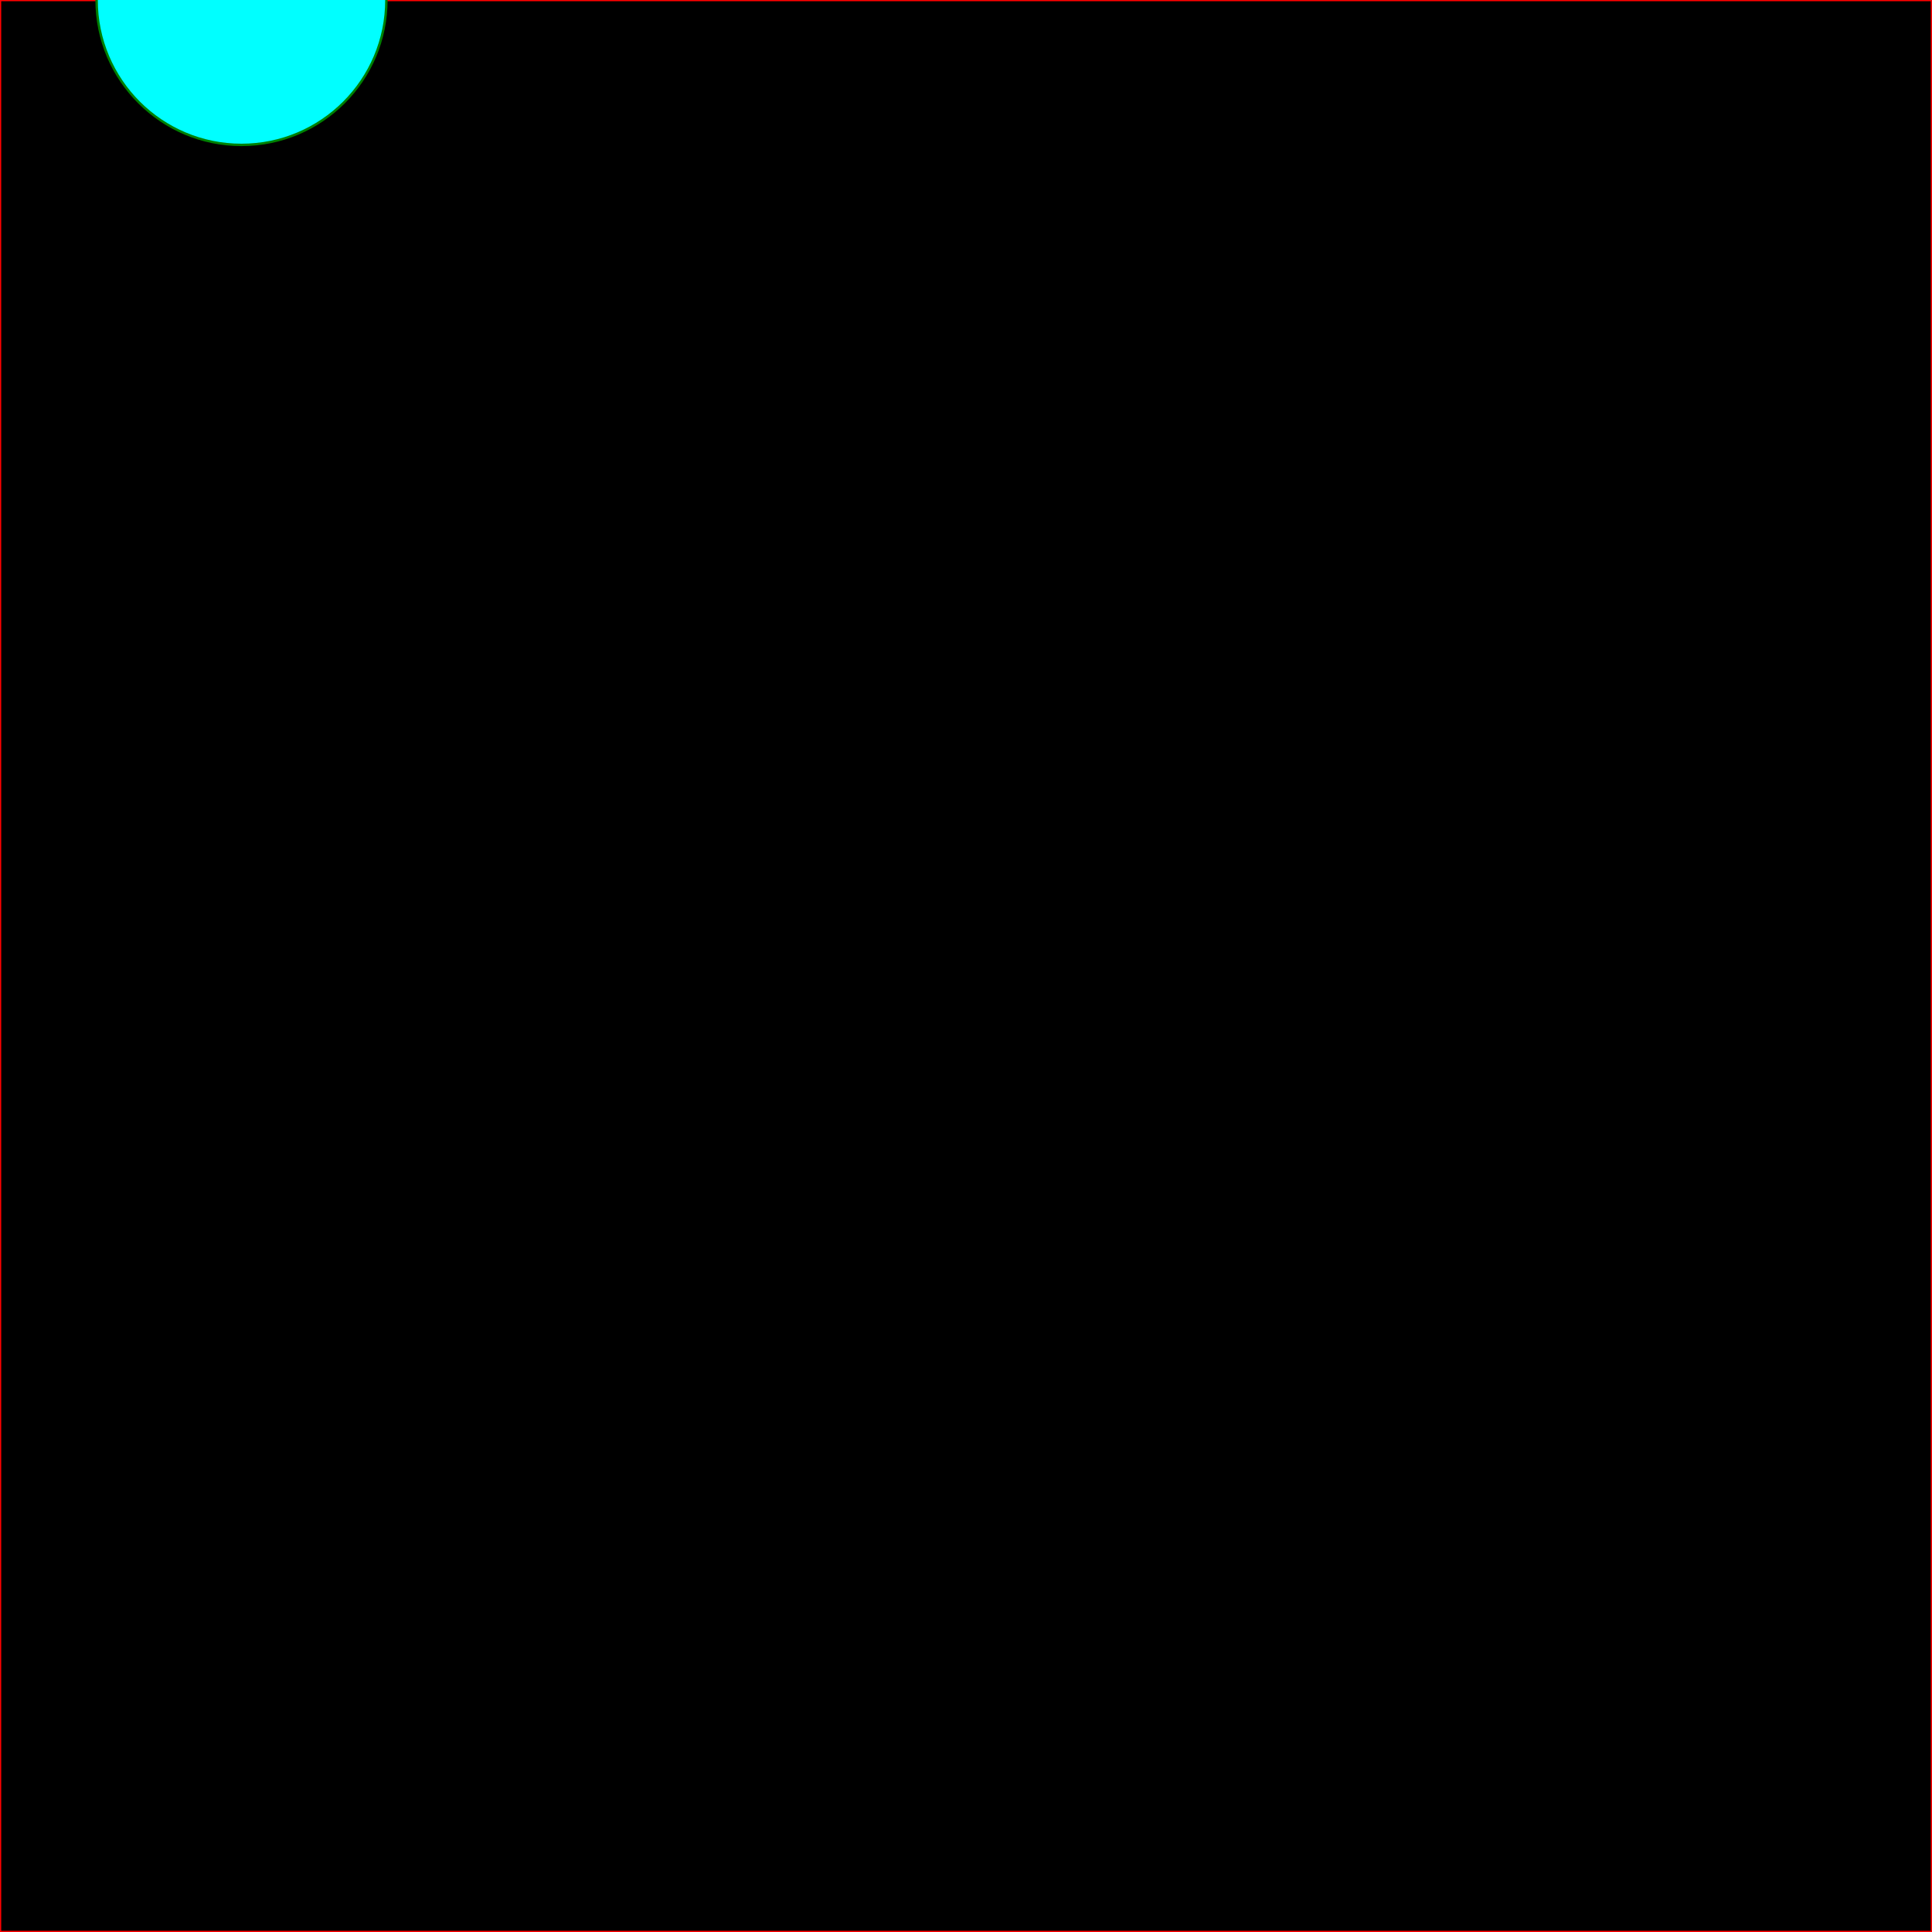
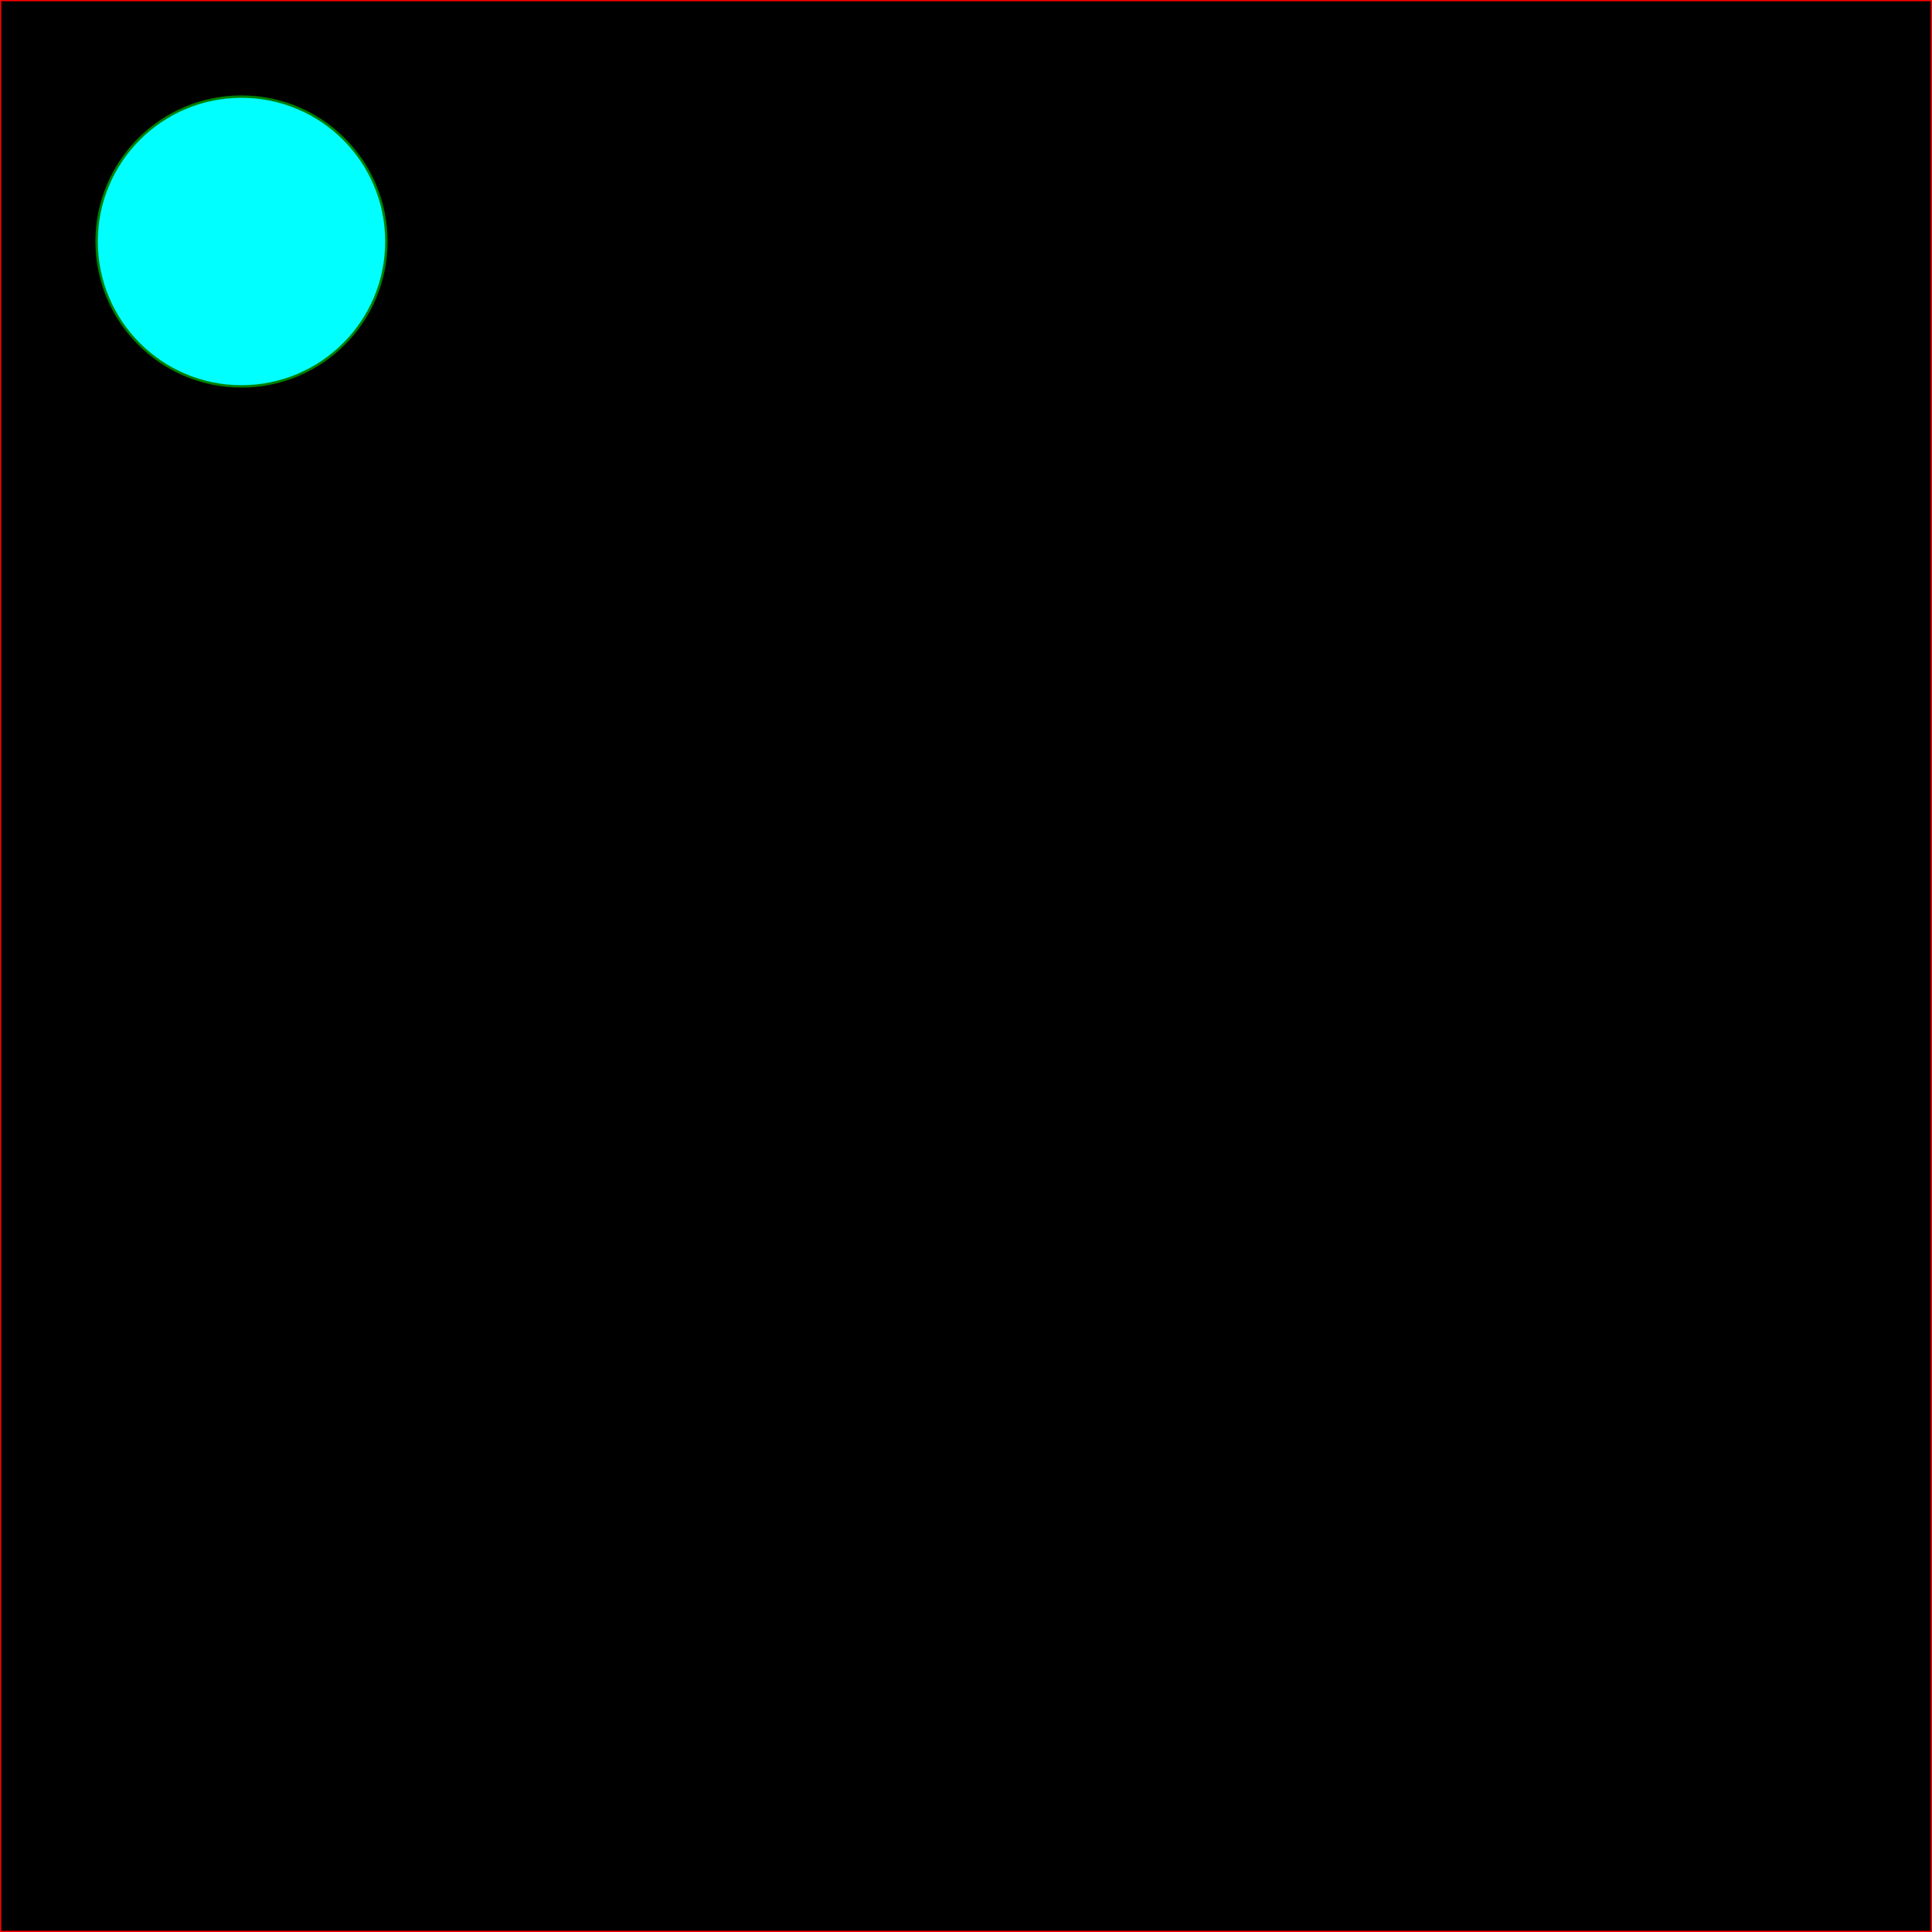
<svg xmlns="http://www.w3.org/2000/svg" width="800" height="800" version="1.1">
  <rect x="0" y="0" width="800" height="800" stroke="red" />
-   <ellipse cx="100" ct="100" rx="60" ry="-40" stroke="green" fill="cyan" />
+   <ellipse cx="100" cy="100" rx="60" ry="-40" stroke="green" fill="cyan" />
</svg>
